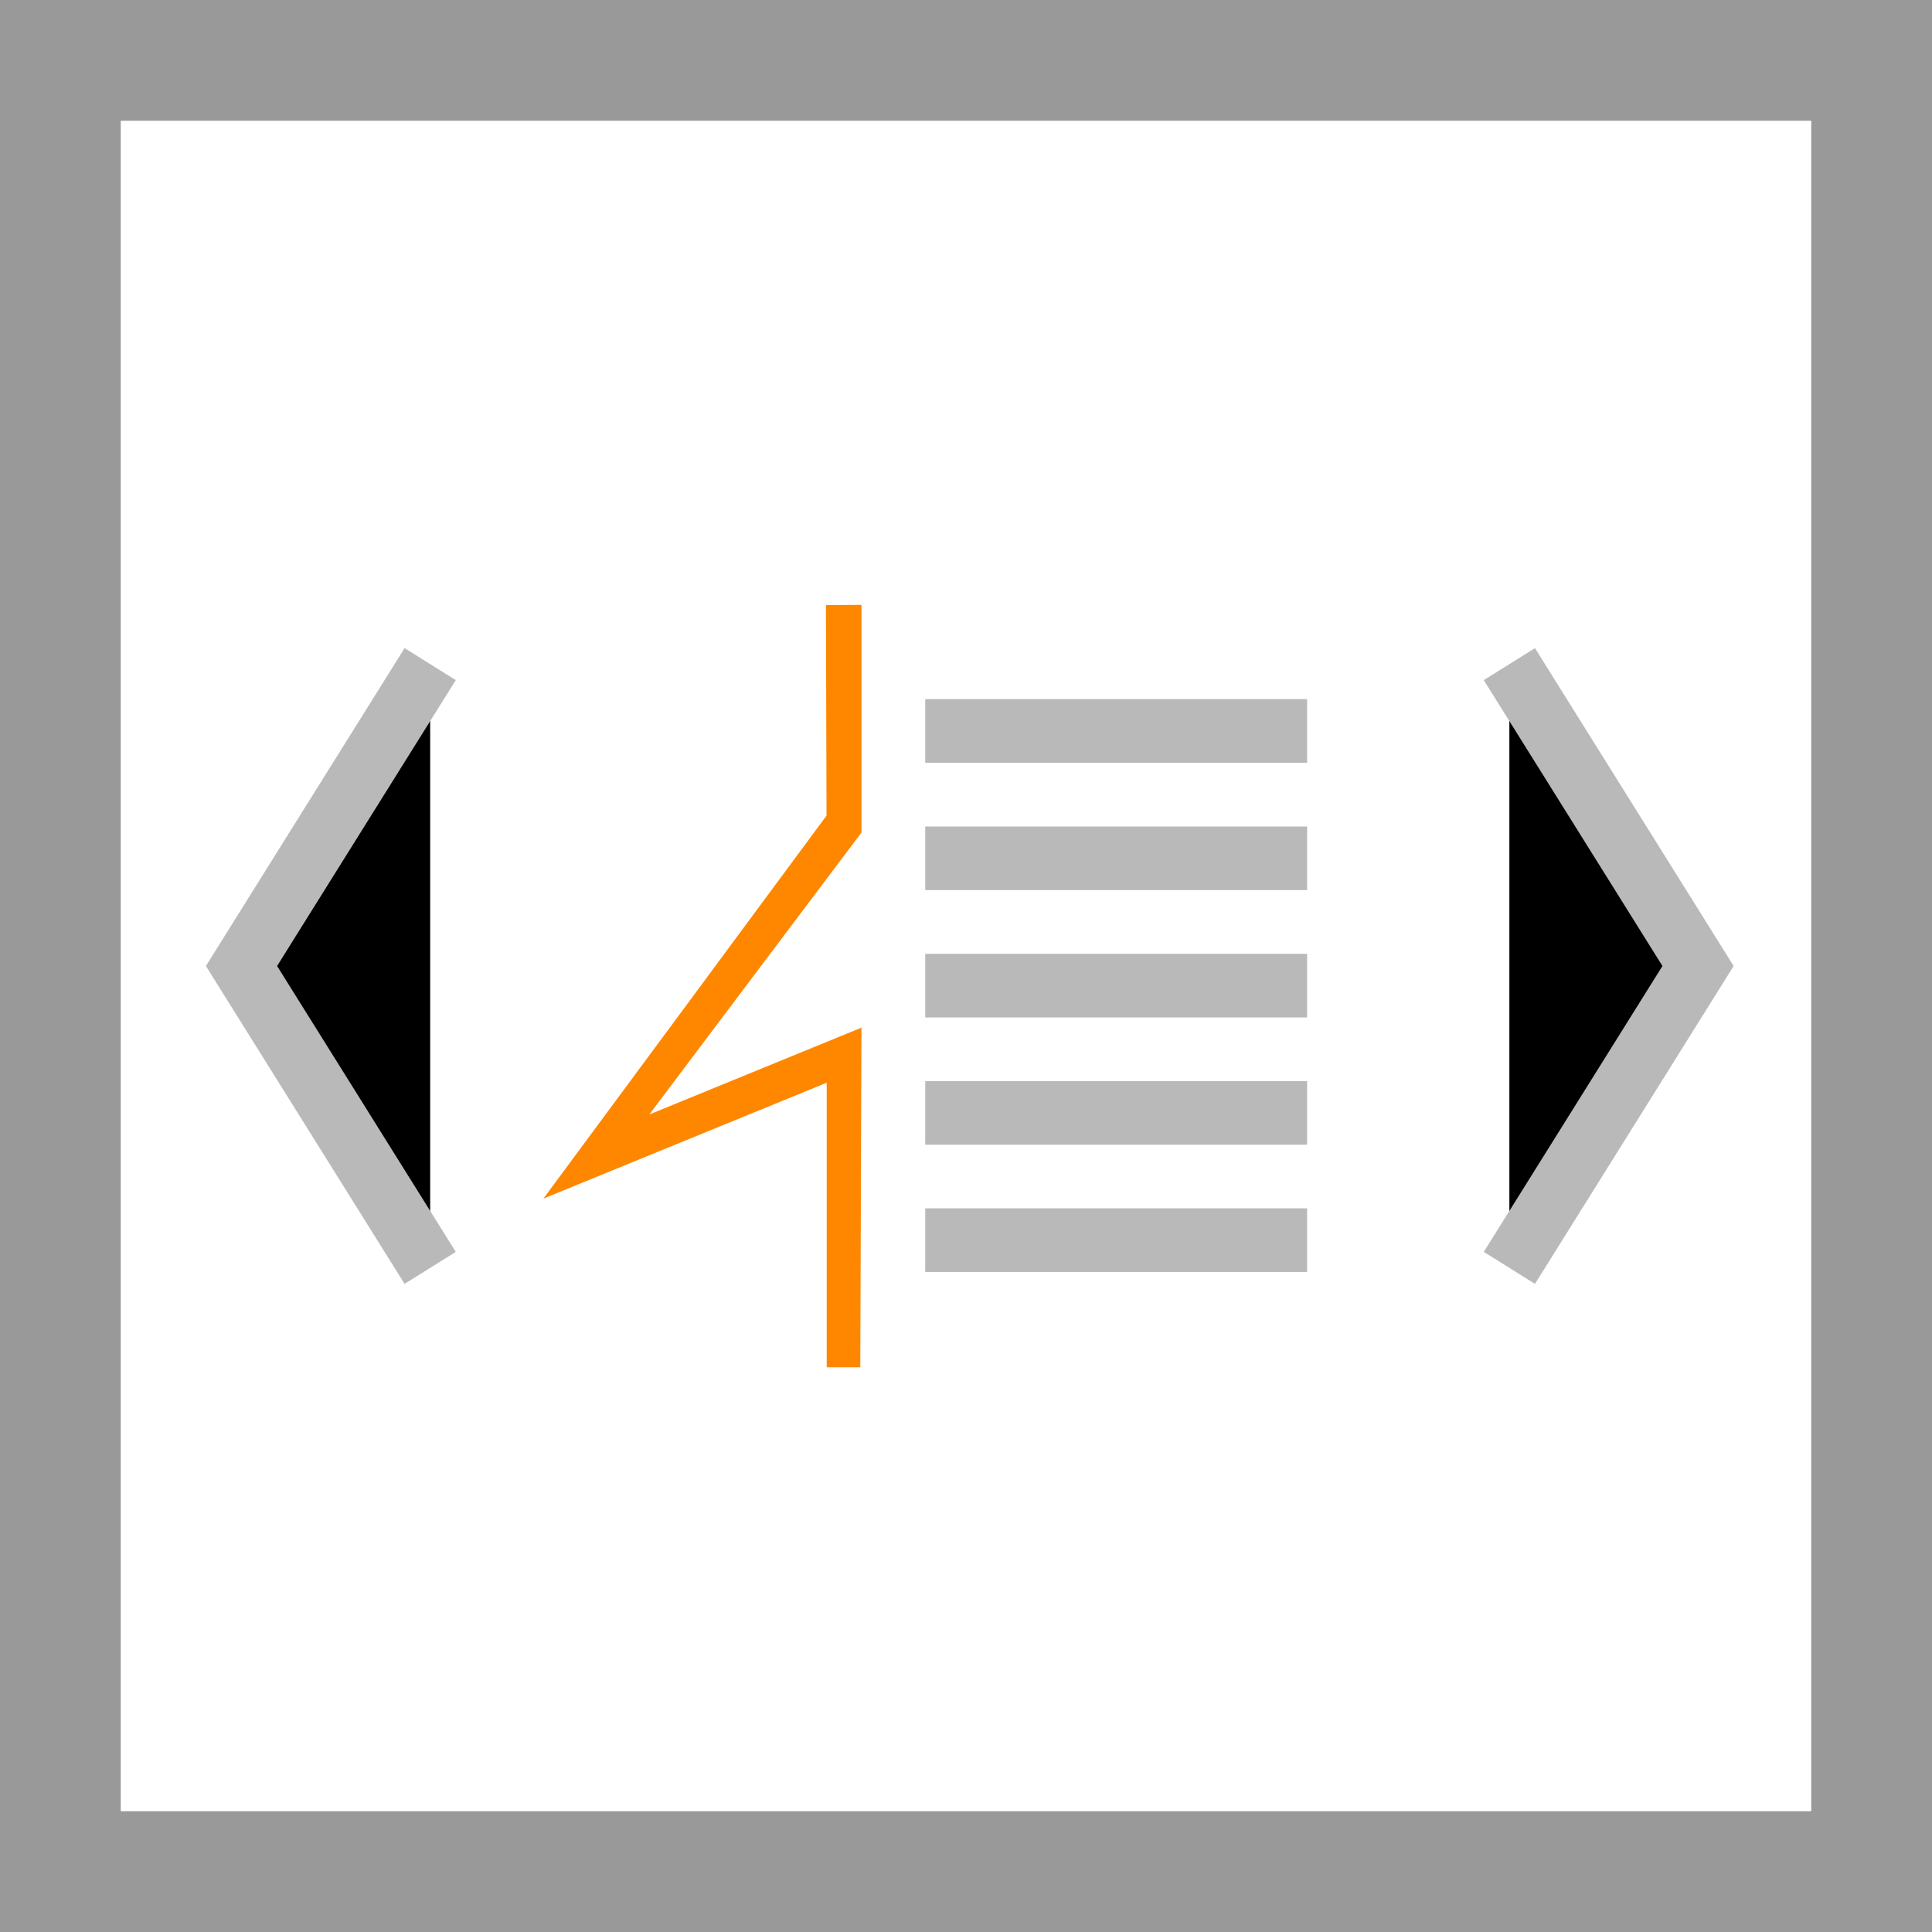
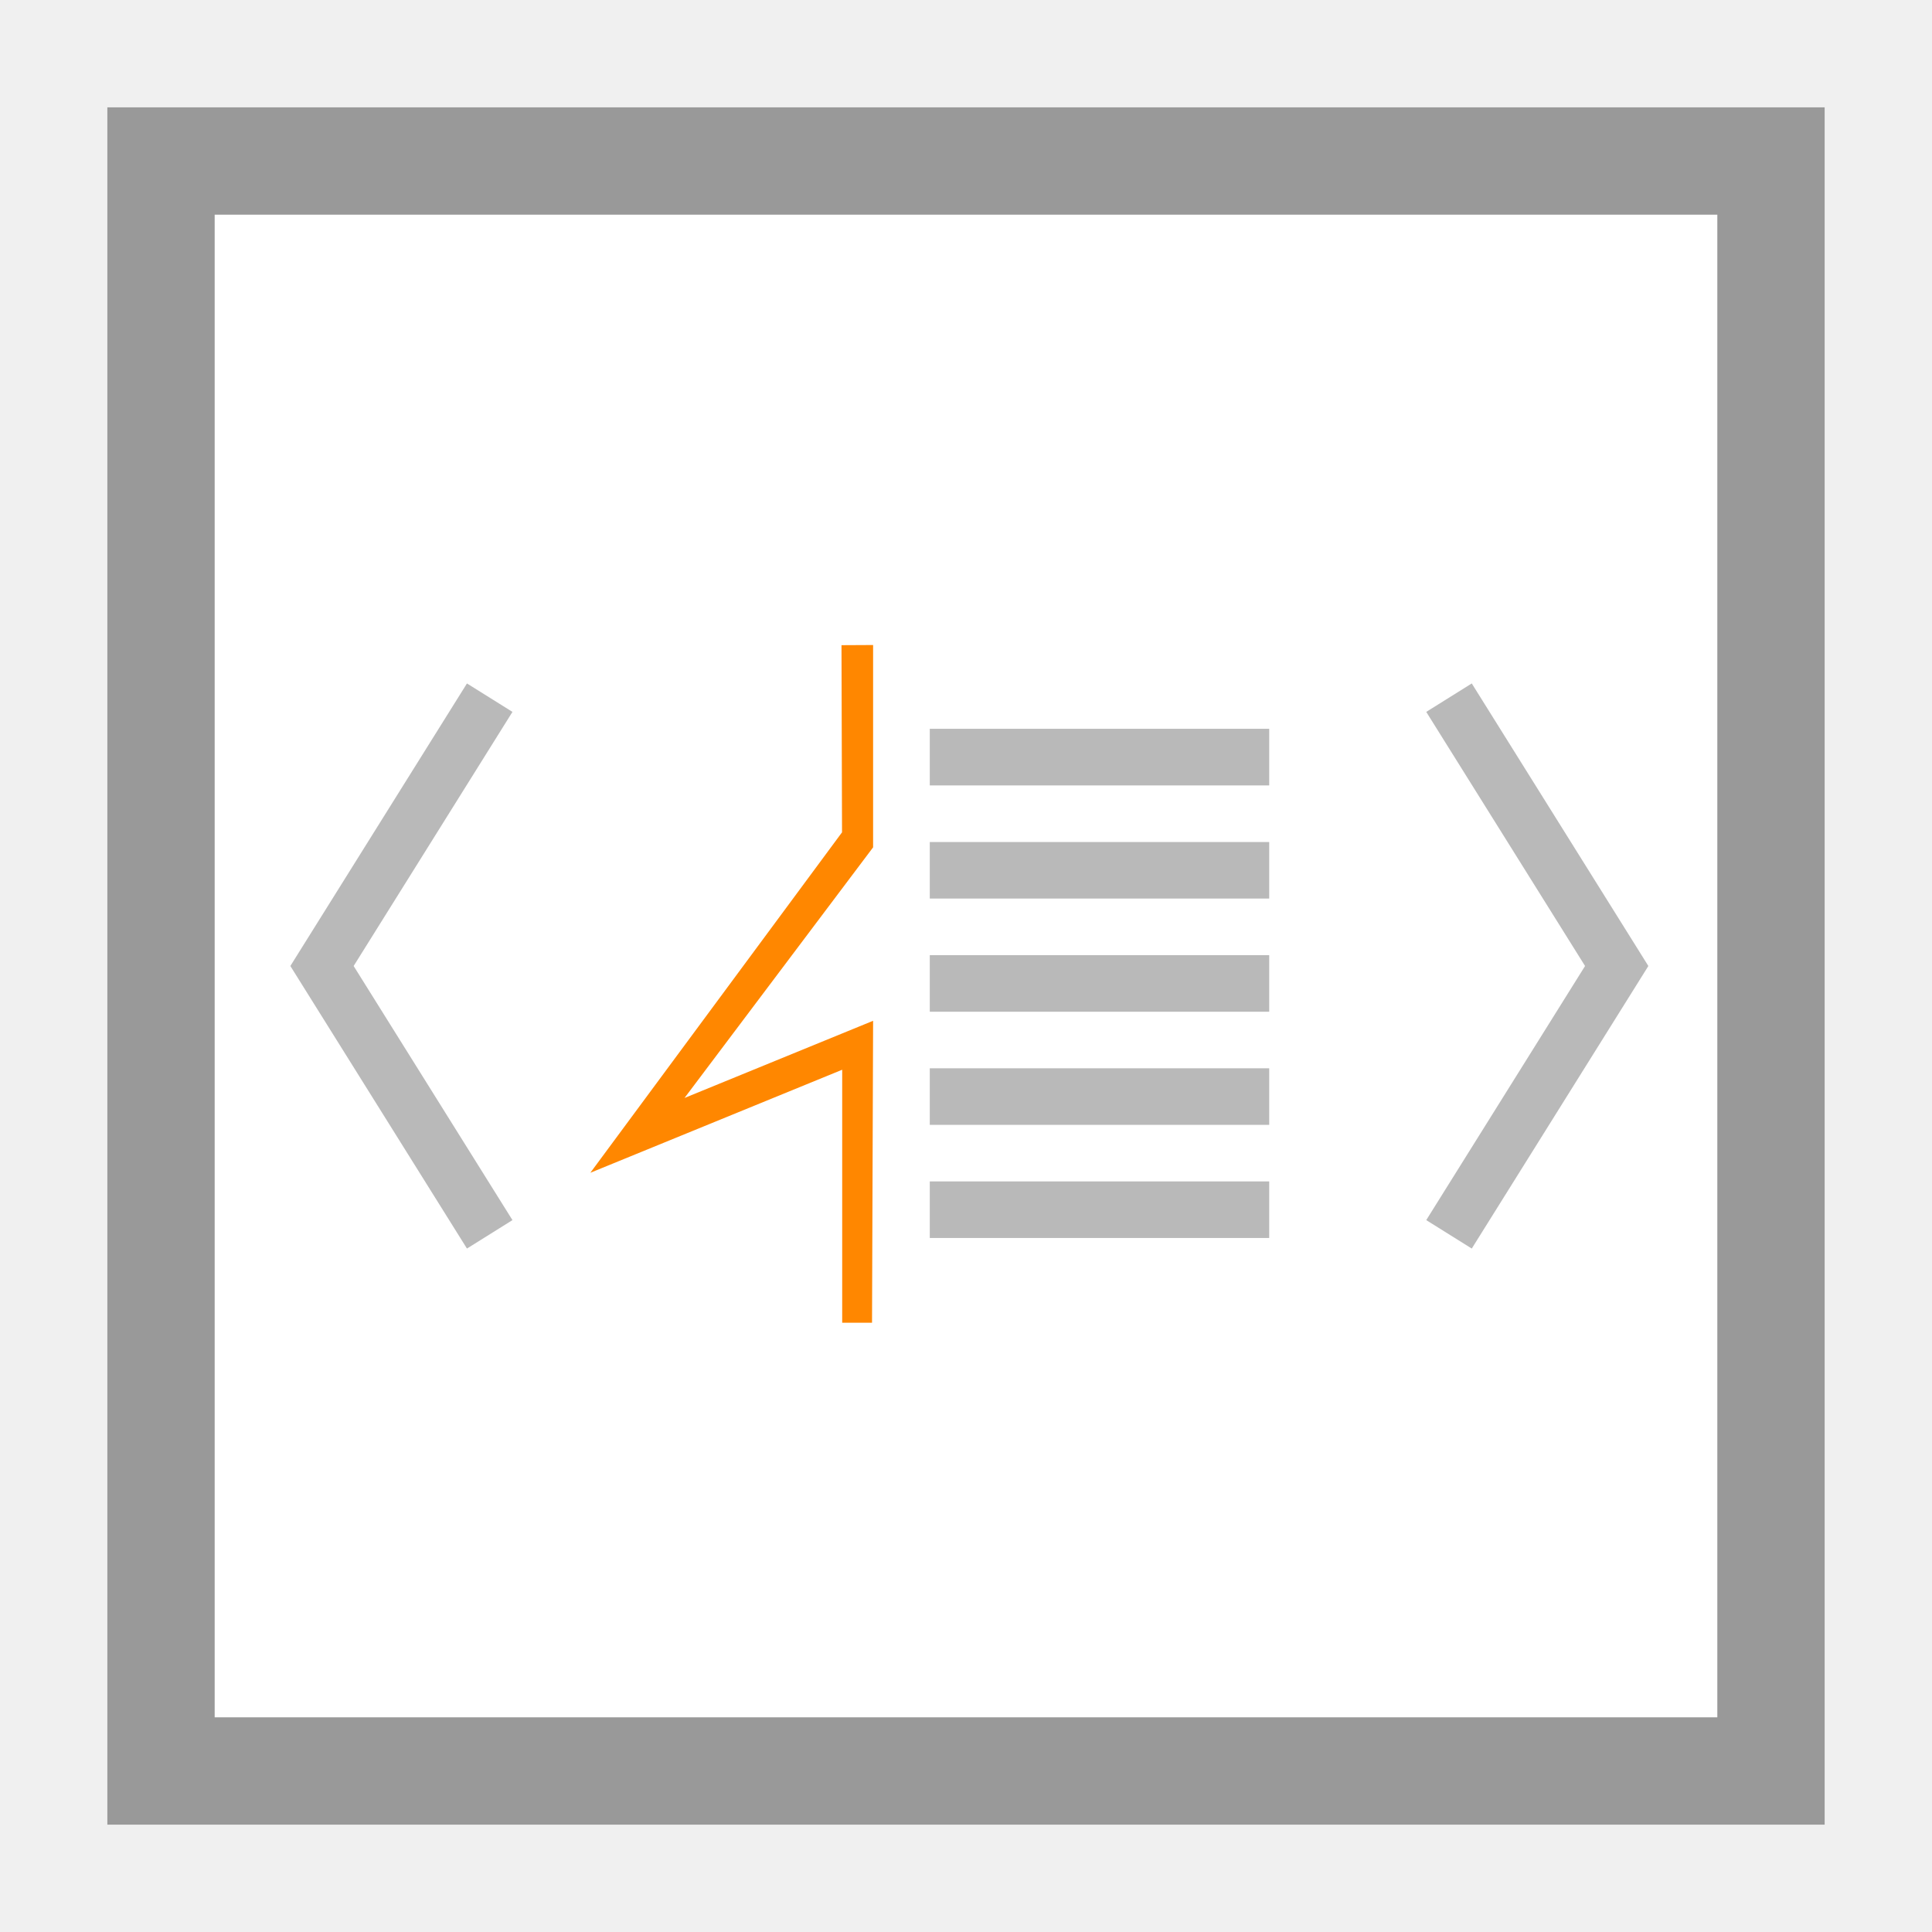
- <svg xmlns="http://www.w3.org/2000/svg" width="32" height="32" viewBox="0 0 32 32">
-   <path fill="#fff" d="M0 0h32v32H0z" />
-   <path fill="#999" d="M0 0v32h32V0H0zm2 2h28v28H2V2z" />
-   <path fill="#ff8700" d="M13.68 10.022l.01 3.487L9 19.853l4.693-1.92v4.714h.556l.02-5.626-3.514 1.438 3.514-4.67v-3.77" />
-   <path fill="#b9b9b9" d="M15.325 11.58h6.325v1.055h-6.325V11.58zm0 4.218h6.325v1.054h-6.325v-1.054zm0 2.108h6.325v1.054h-6.325v-1.054zm0 2.108h6.325v1.054h-6.325v-1.054zm0-6.324h6.325v1.053h-6.325V13.69z" />
-   <path stroke="#b9b9b9" d="M25 21l3.125-5L25 11M7.125 11L4 16l3.125 5" />
+ <svg xmlns="http://www.w3.org/2000/svg" width="36" height="36" viewBox="0 0 36 36">
+   <g fill="none" fill-rule="evenodd">
+     <path fill="#FFF" fill-rule="nonzero" d="M2 2h32v32H2z" />
+     <path fill="#999" fill-rule="nonzero" d="M2 2v32h32V2H2zm2 2h28v28H4V4z" />
+     <path fill="#FF8700" fill-rule="nonzero" d="M15.68 12.022l.01 3.487L11 21.853l4.693-1.92v4.714h.556l.02-5.626-3.514 1.438 3.514-4.67v-3.77" />
+     <path fill="#B9B9B9" fill-rule="nonzero" d="M17.325 13.58h6.325v1.055h-6.325V13.58zm0 4.218h6.325v1.054h-6.325v-1.054zm0 2.108h6.325v1.054h-6.325v-1.054zm0 2.108h6.325v1.054h-6.325v-1.054zm0-6.324h6.325v1.053h-6.325V15.69z" />
+     <path stroke="#B9B9B9" d="M27 23l3.125-5L27 13M9.125 13L6 18l3.125 5" />
+   </g>
</svg>
